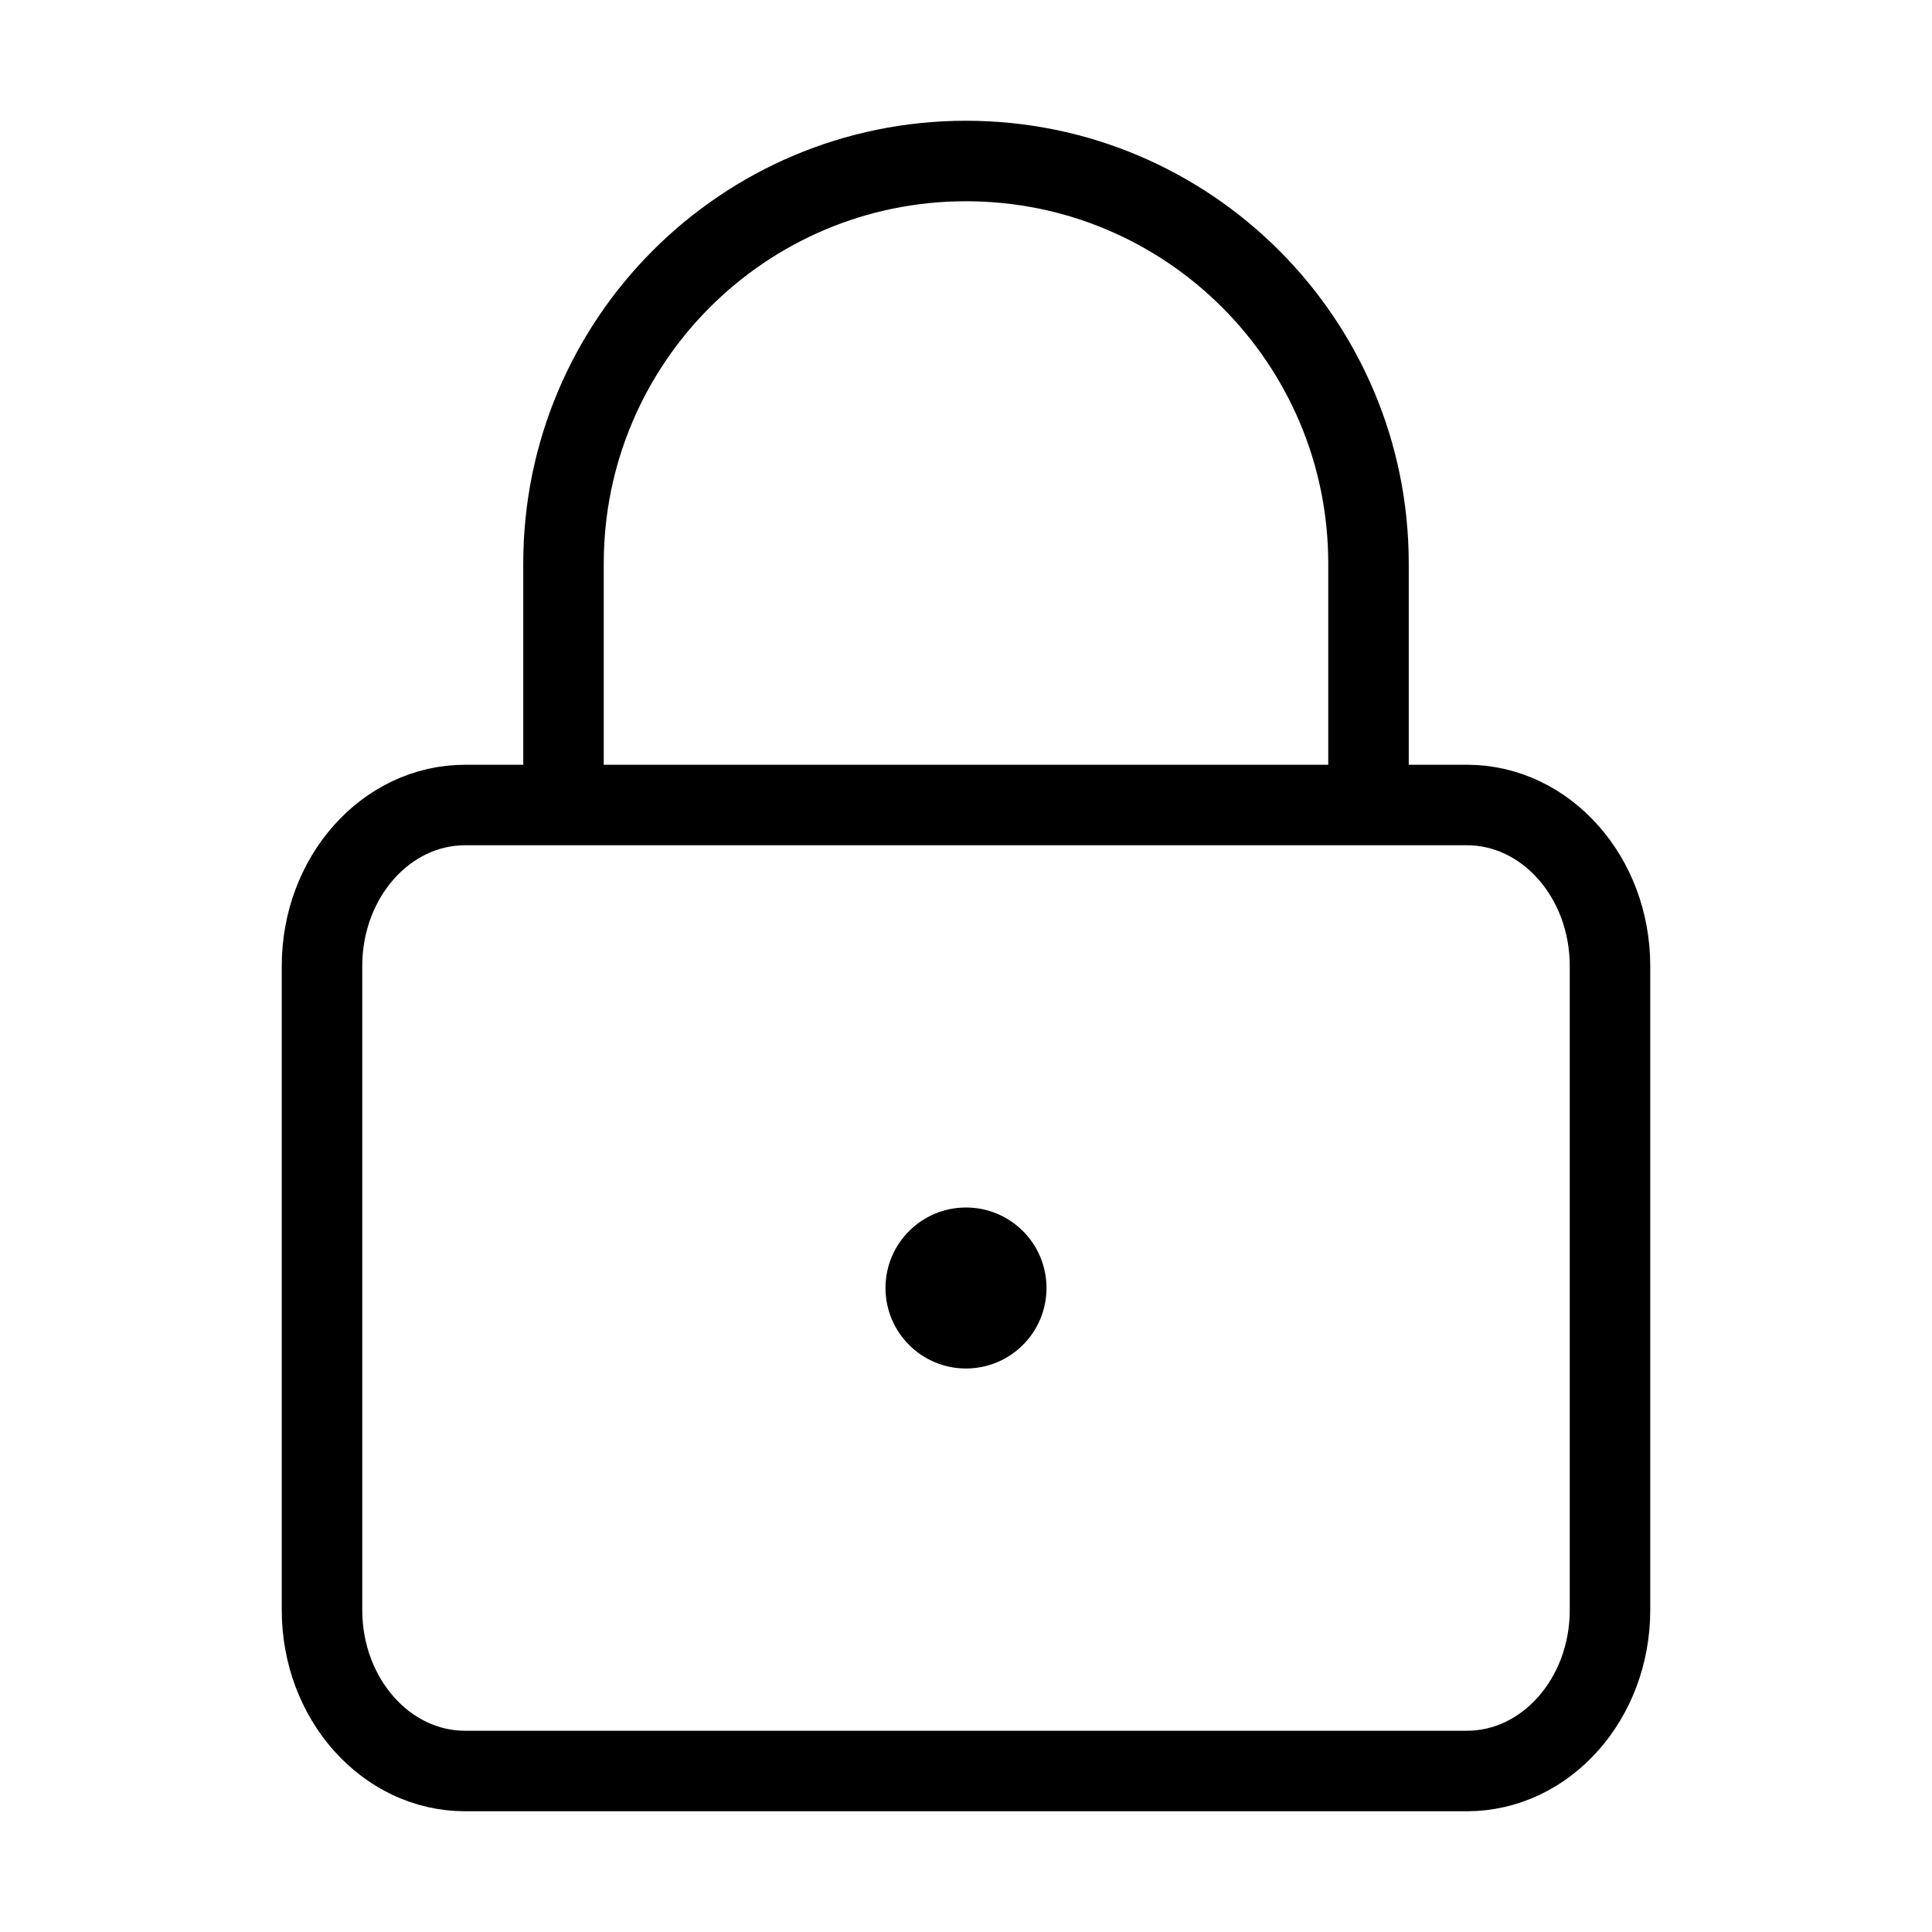
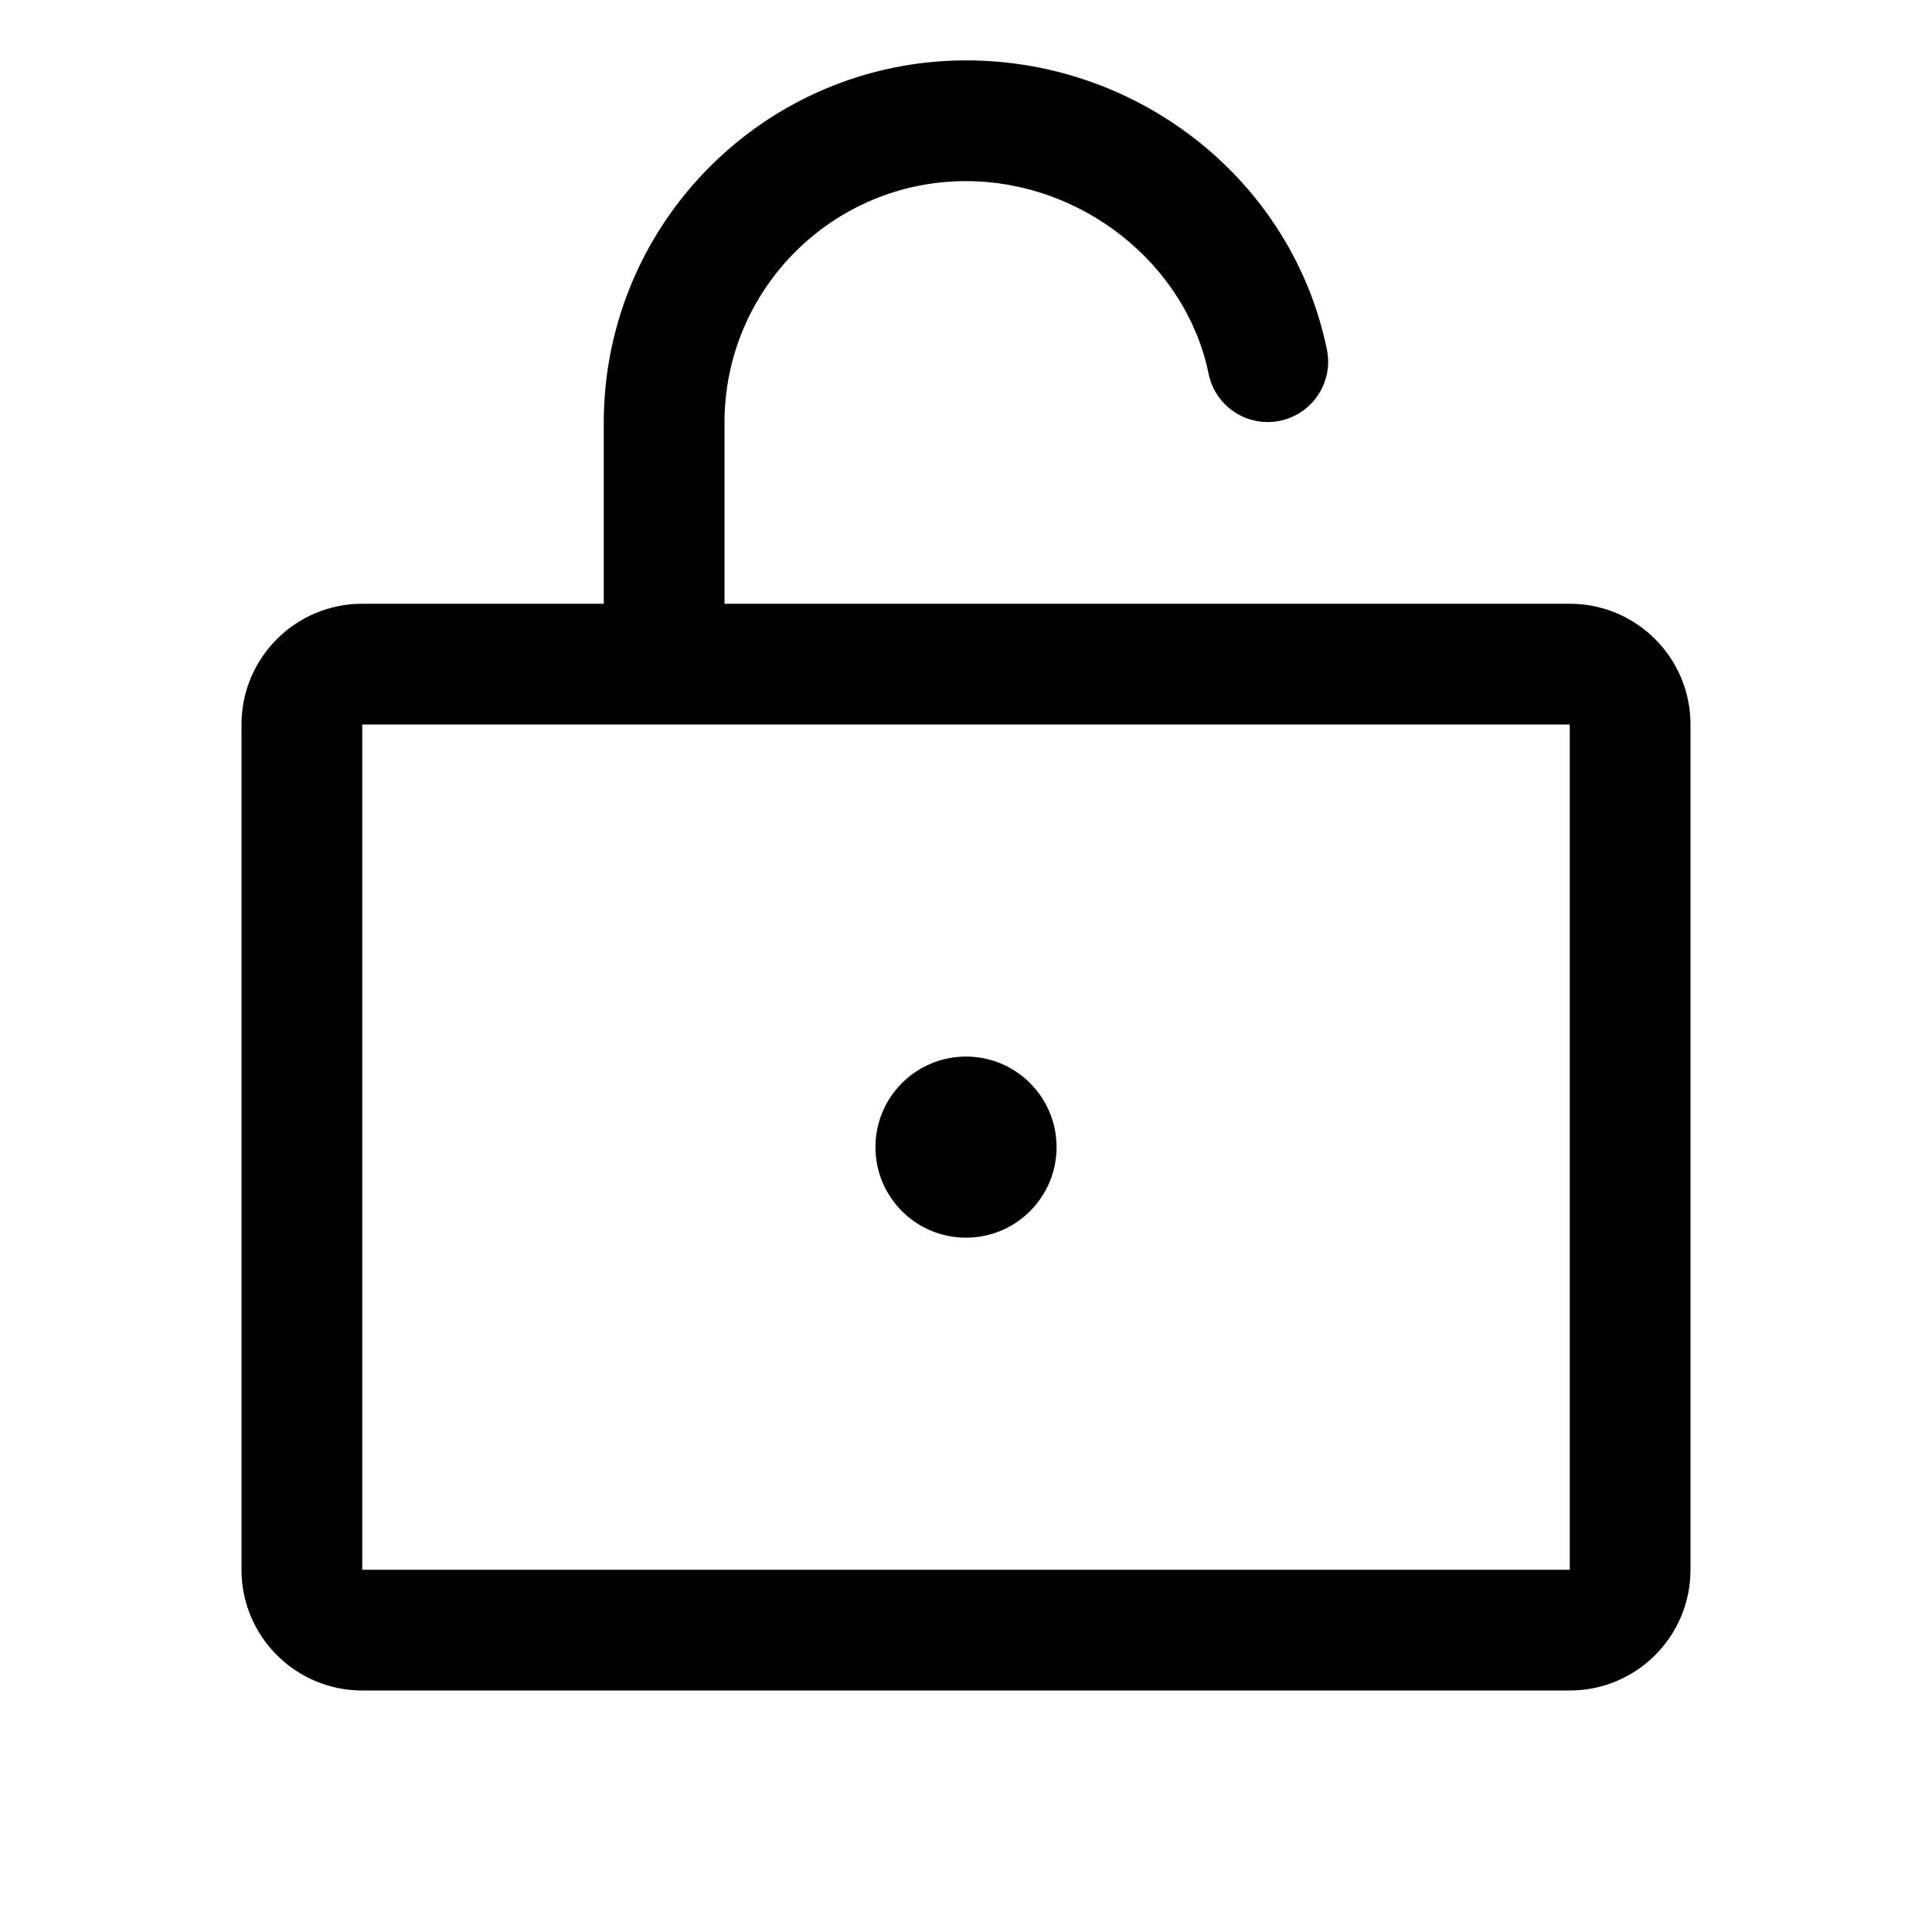
- <svg xmlns="http://www.w3.org/2000/svg" viewBox="0 0 24 24" fill="none">
-   <path d="M5.778 10h12.444c.982 0 1.778.895 1.778 2v8c0 1.105-.796 2-1.778 2H5.778C4.796 22 4 21.105 4 20v-8c0-1.105.796-2 1.778-2ZM7 10V7a5 5 0 1 1 10 0v3" stroke="currentColor" stroke-linecap="round" stroke-linejoin="round" />
-   <path fill-rule="evenodd" clip-rule="evenodd" d="M11 16a1 1 0 1 1 2 0 1 1 0 0 1-2 0Z" fill="currentColor" />
+ <svg xmlns="http://www.w3.org/2000/svg" fill="currentColor" viewBox="0 0 256 256">
+   <path d="M208,80H96V56a32,32,0,0,1,32-32c15.37,0,29.2,11,32.16,25.59a8,8,0,0,0,15.68-3.18C171.32,24.15,151.2,8,128,8A48.05,48.05,0,0,0,80,56V80H48A16,16,0,0,0,32,96V208a16,16,0,0,0,16,16H208a16,16,0,0,0,16-16V96A16,16,0,0,0,208,80Zm0,128H48V96H208V208Zm-68-56a12,12,0,1,1-12-12A12,12,0,0,1,140,152Z" />
</svg>
